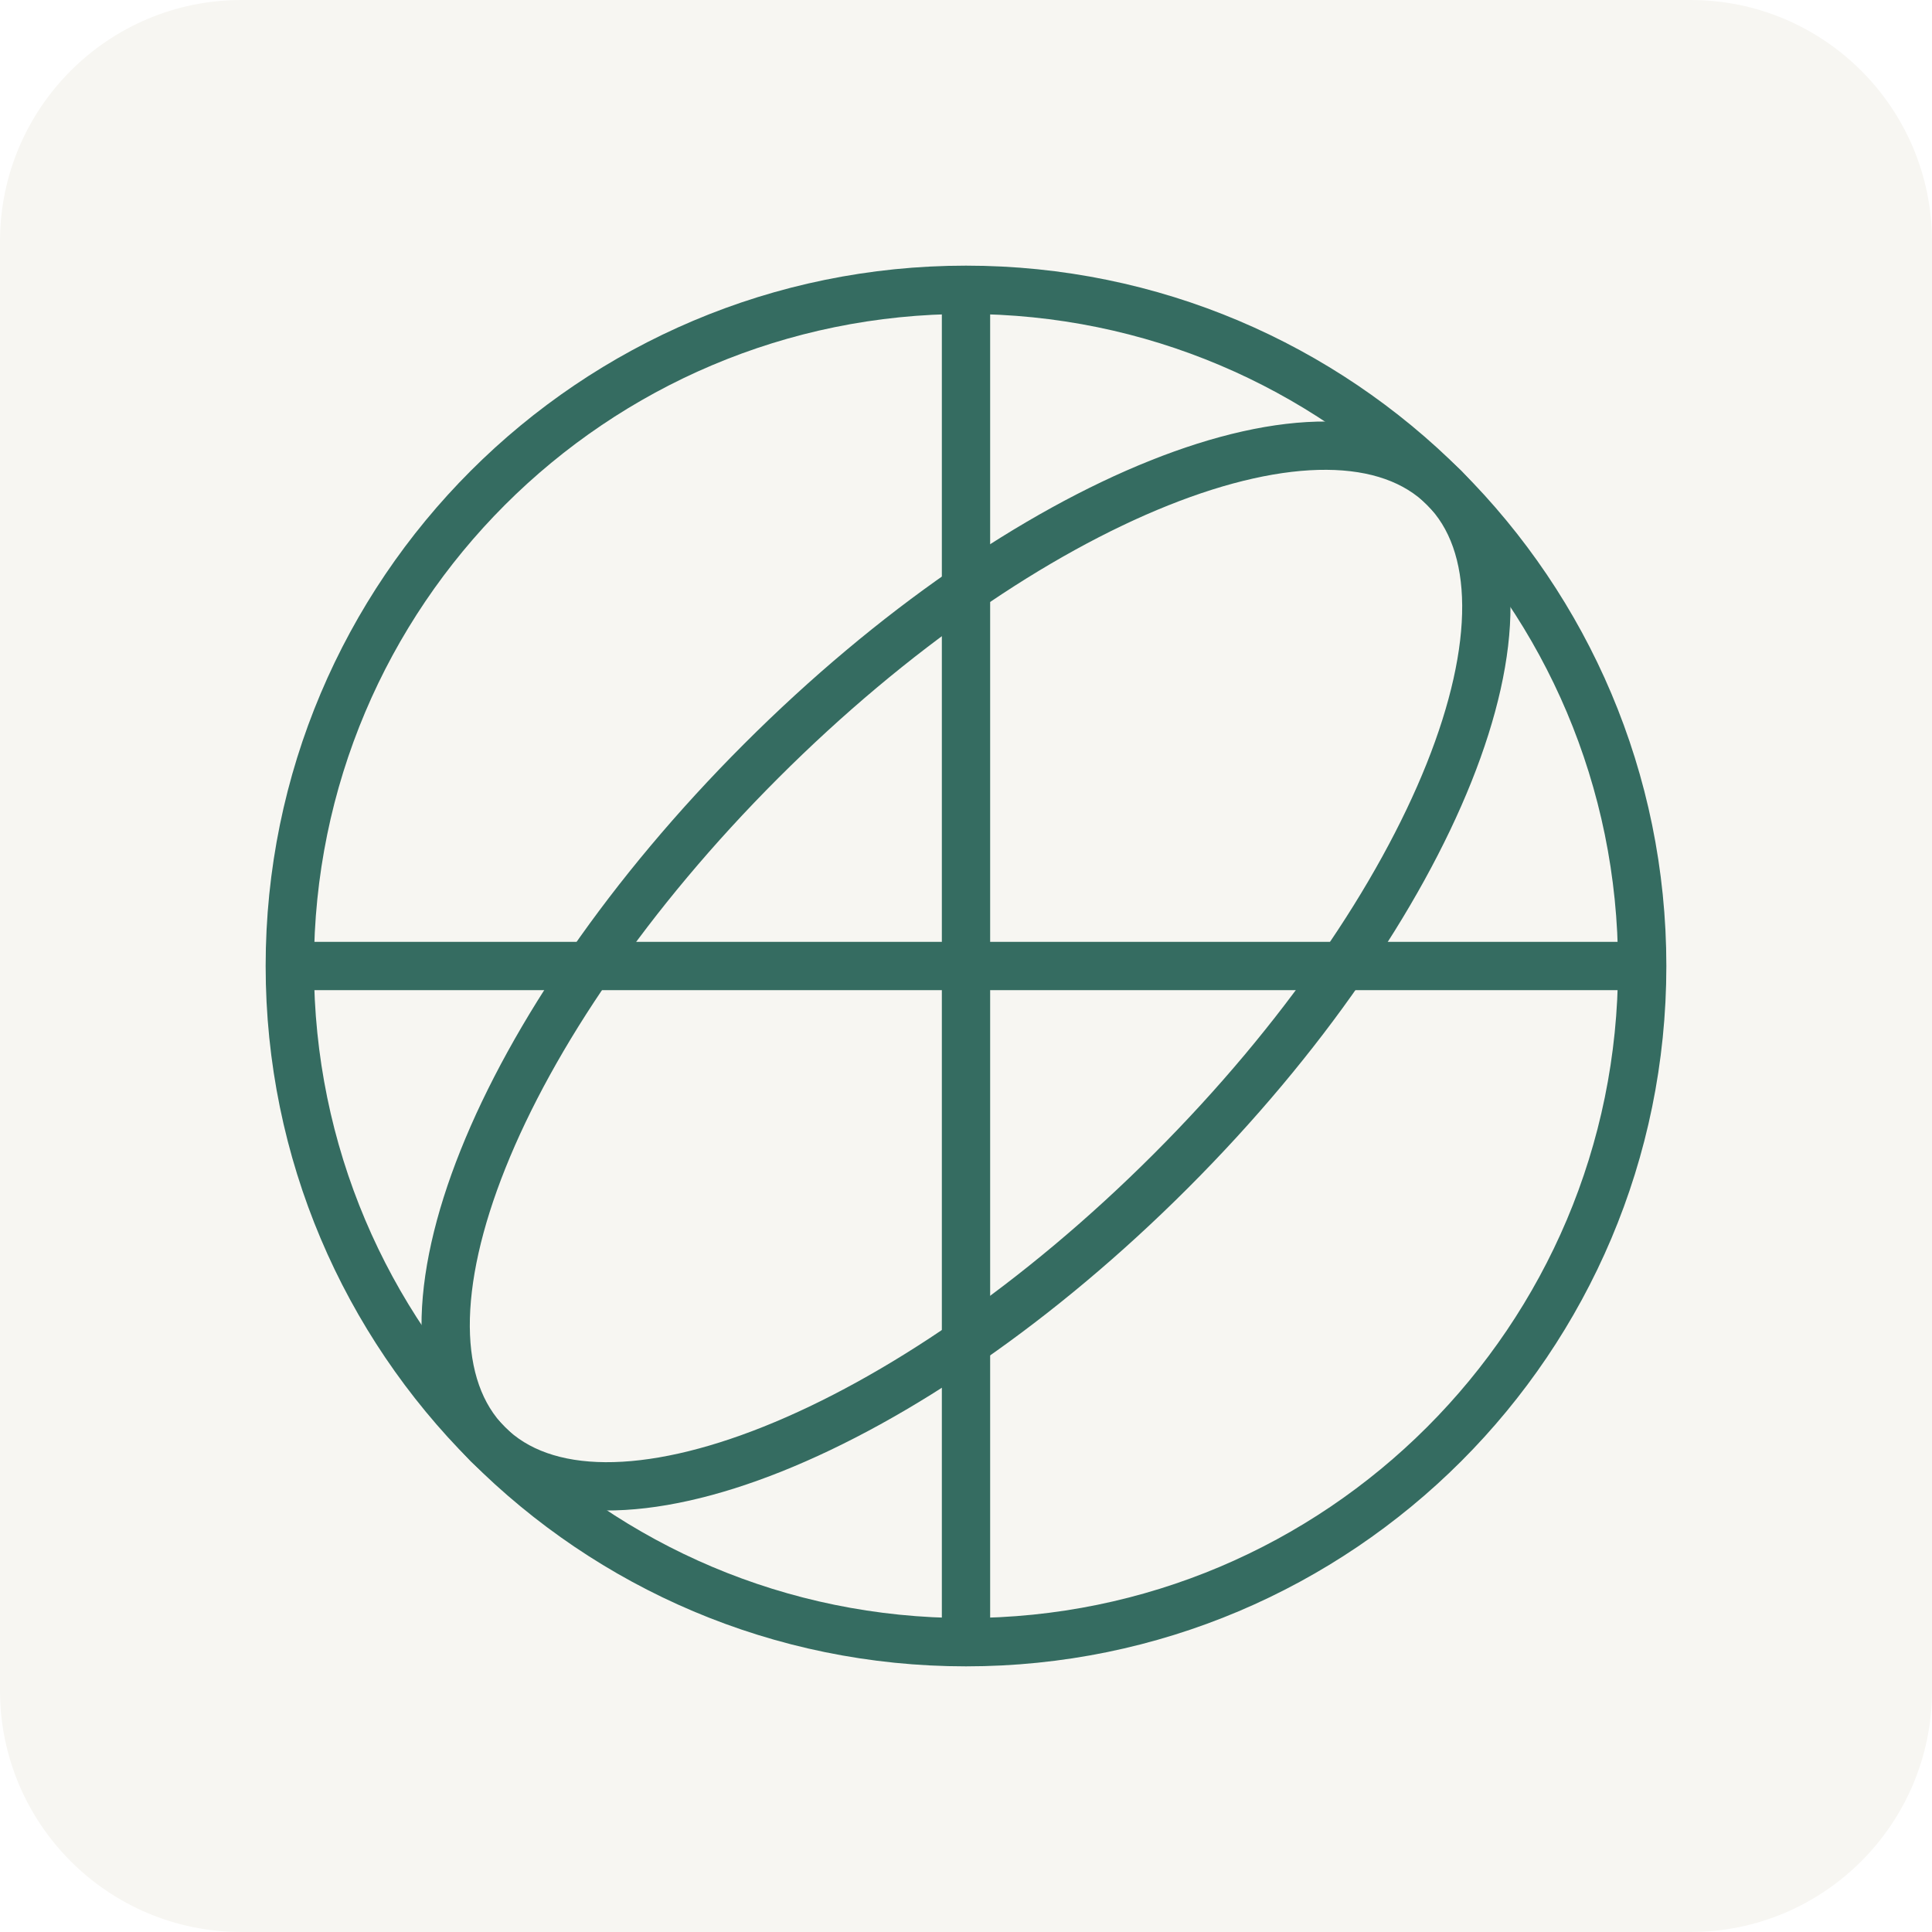
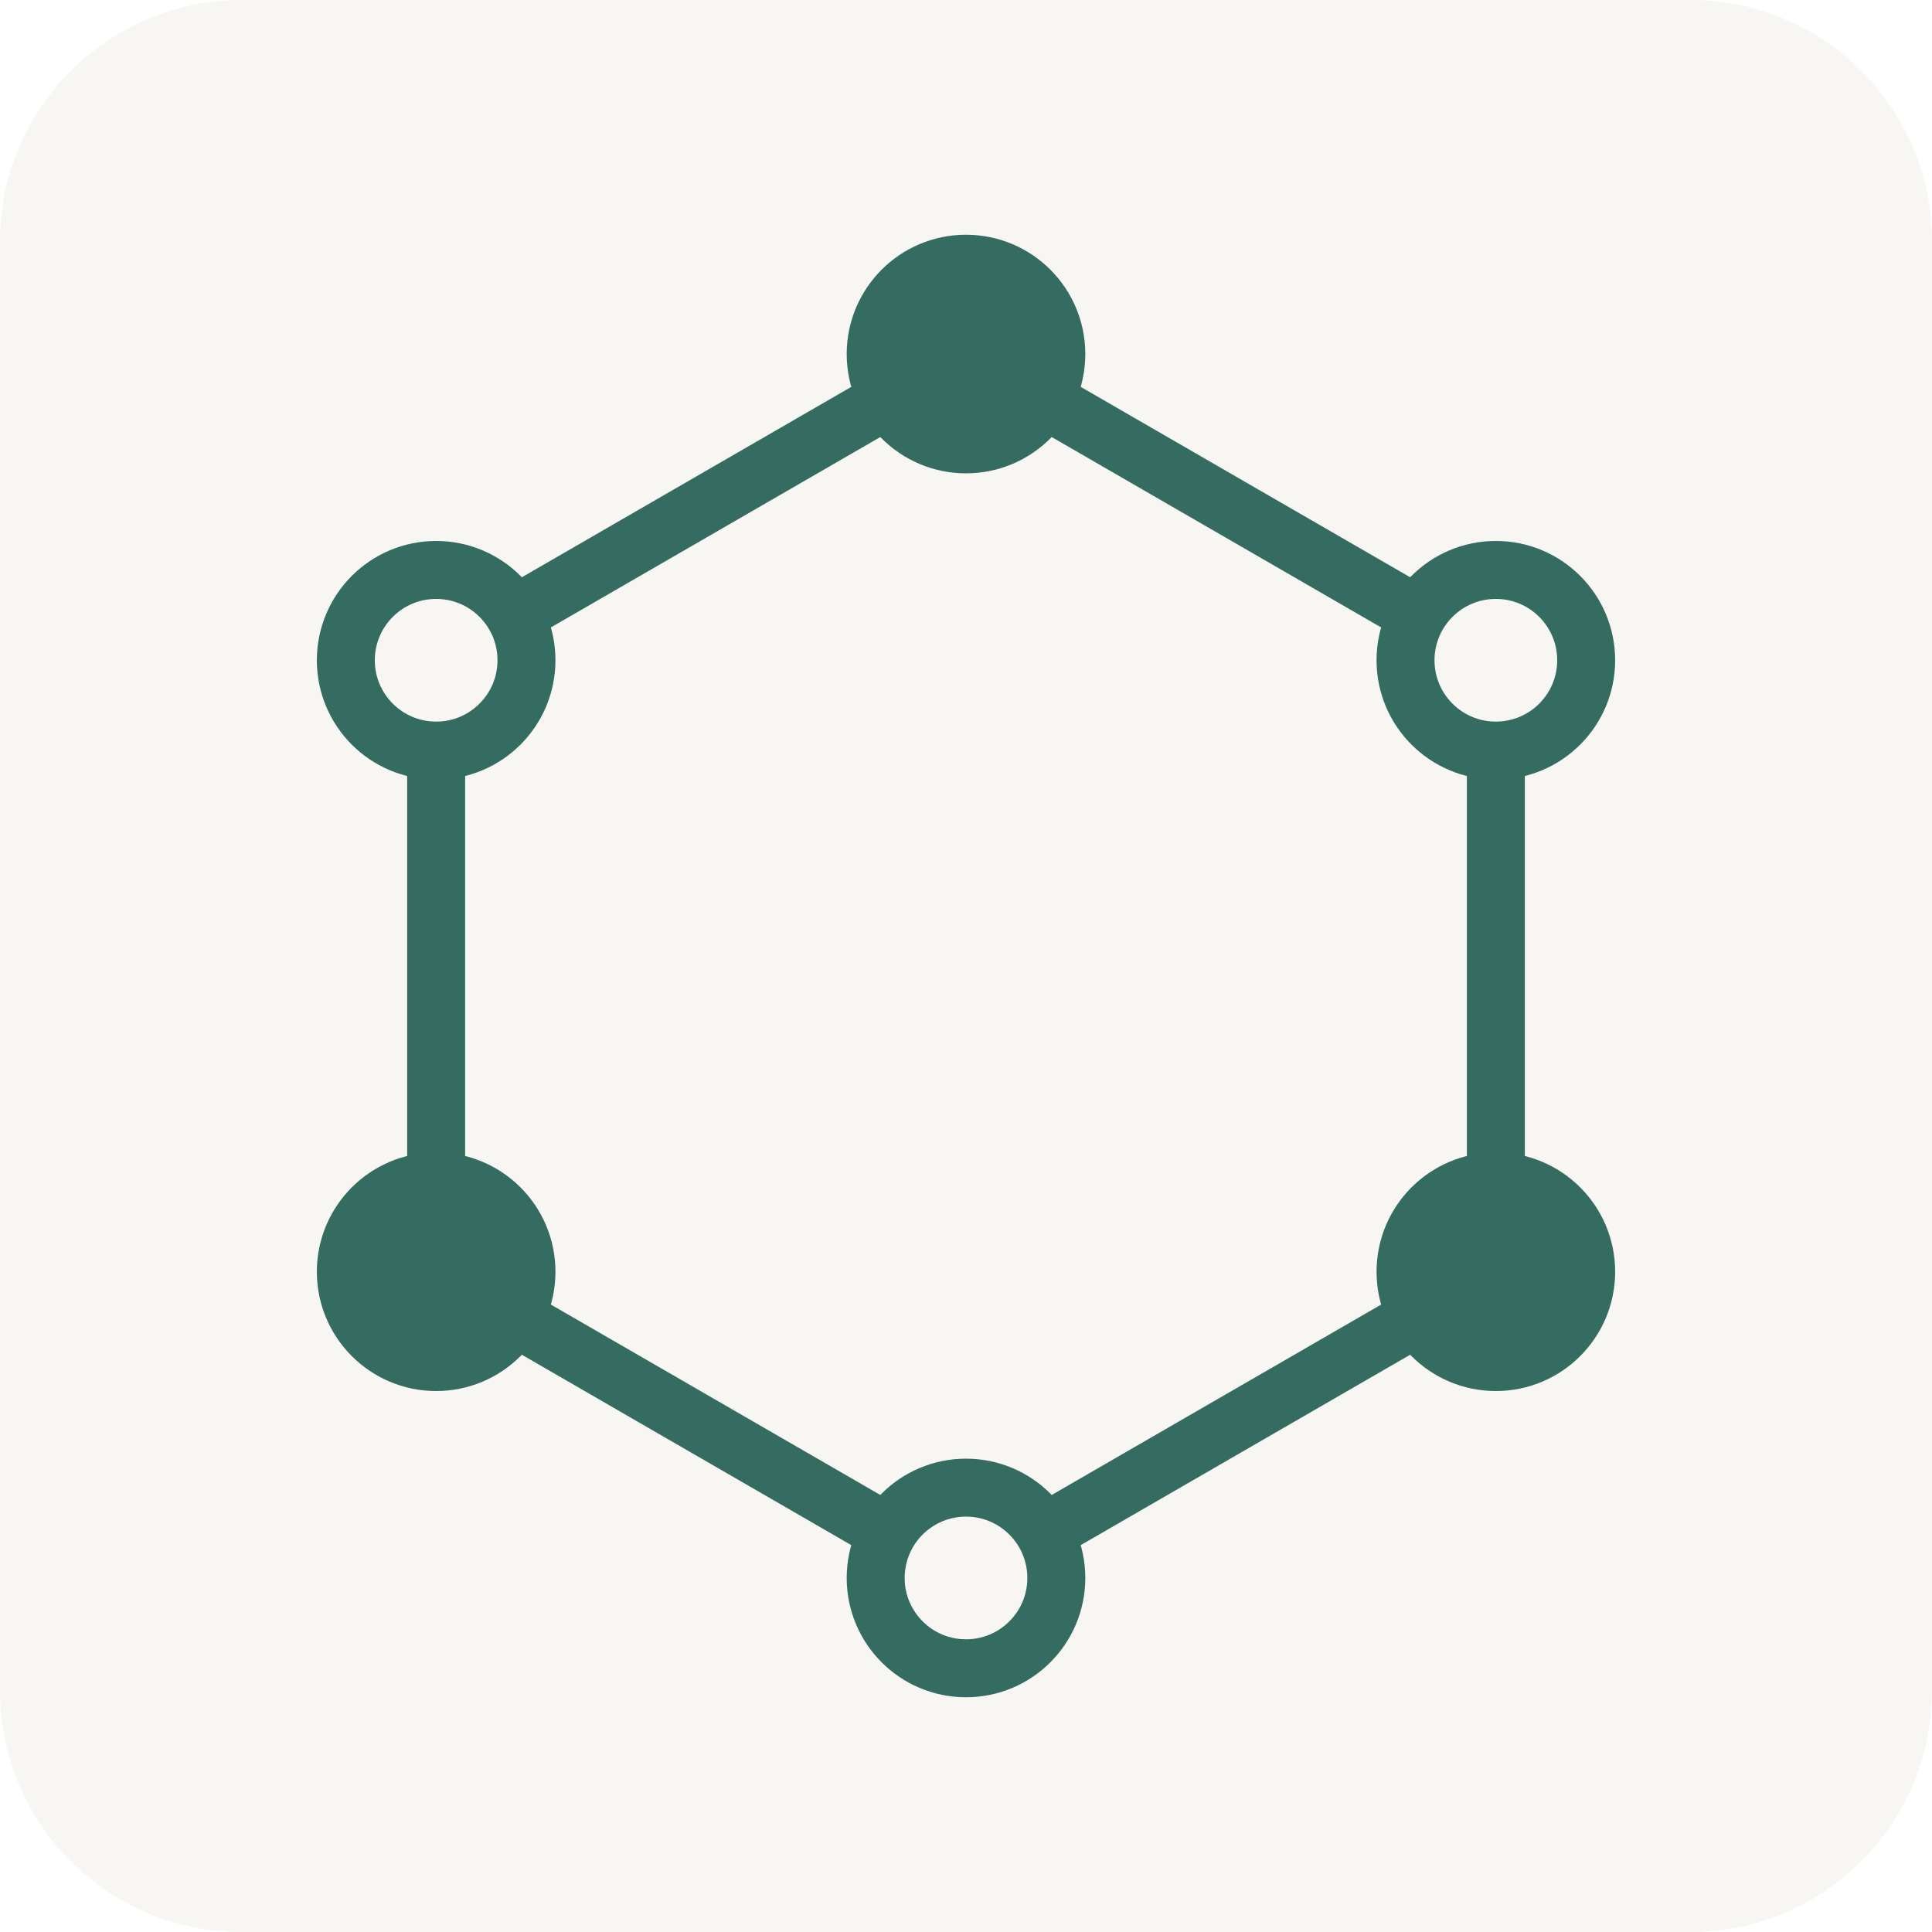
<svg xmlns="http://www.w3.org/2000/svg" viewBox="0 0 40 40">
  <rect width="40" height="40" rx="5" fill="#f7f6f2" />
-   <g fill="none" stroke="#356c61" stroke-width="1">
-     <circle cx="20" cy="20" r="14" />
-     <ellipse cx="20" cy="20" rx="6" ry="14" transform="rotate(45 20 20)" />
-     <path d="M6 20h28M20 6v28" />
+   <g transform="translate(2 2)" fill="none" stroke="#356c61" stroke-width="1.2" stroke-linejoin="round">
+     <path d="m18 5.33 10.97 6.34v12.66L18 30.67 7.03 24.33V11.67Z" />
+     <g fill="#356c61">
+       <circle cx="18" cy="5.33" r="1.87" />
+       <circle cx="28.97" cy="24.33" r="1.87" />
+       <circle cx="7.03" cy="24.33" r="1.87" />
+     </g>
+     <g fill="#f7f6f2">
+       <circle cx="28.97" cy="11.67" r="1.87" />
+       <circle cx="18" cy="30.67" r="1.87" />
+       <circle cx="7.03" cy="11.67" r="1.87" />
+     </g>
  </g>
</svg>
